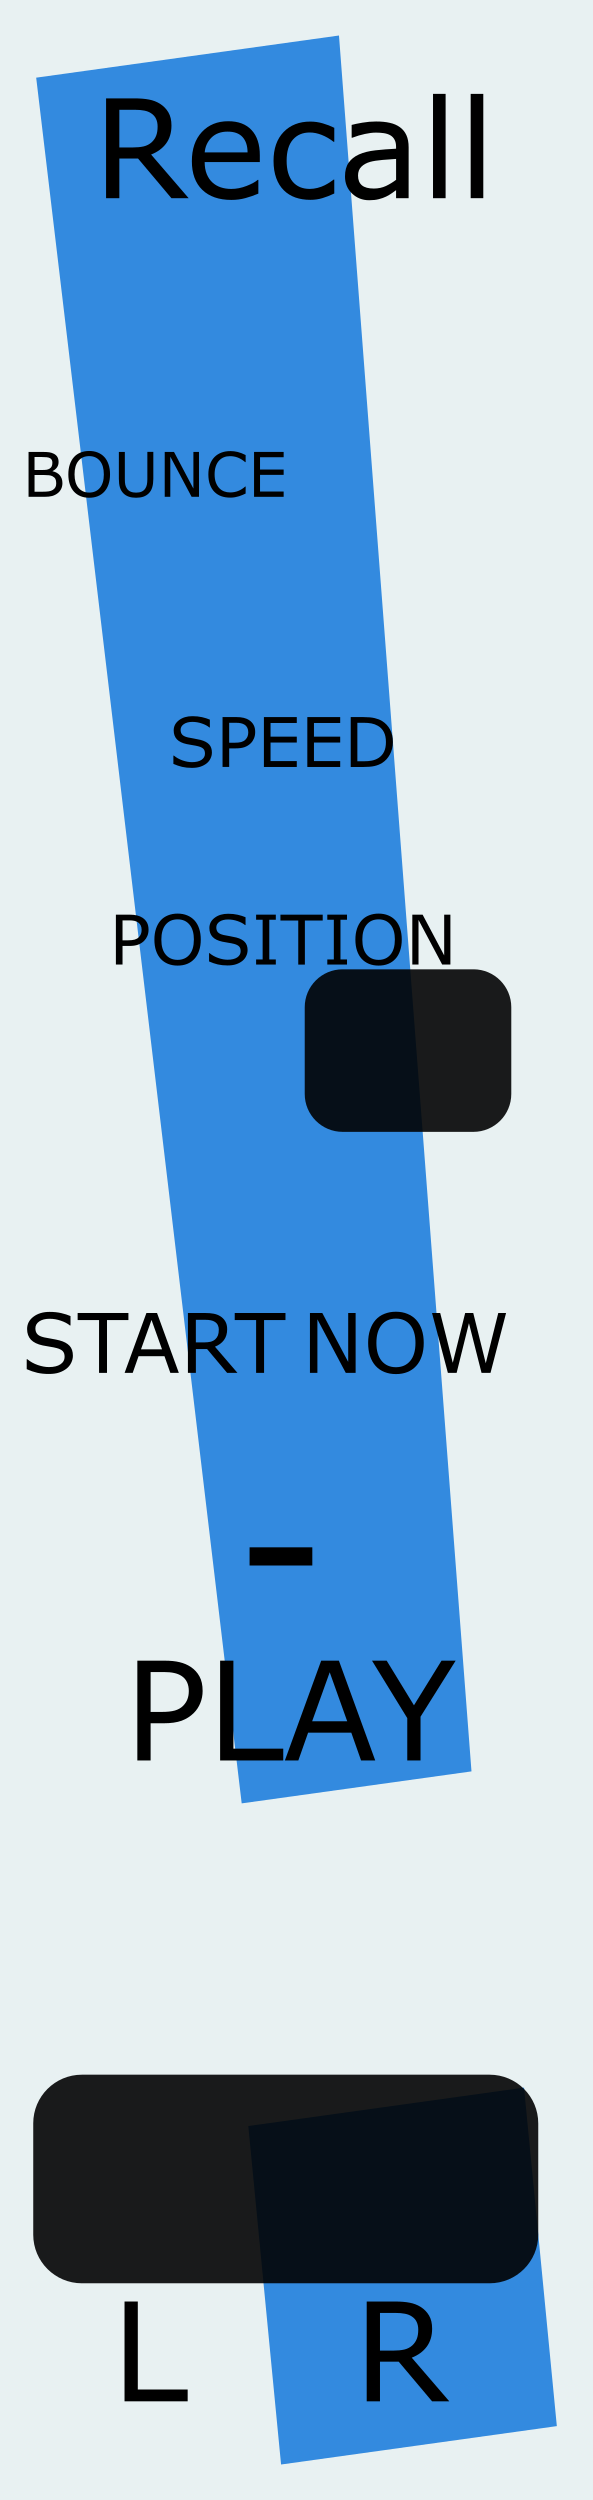
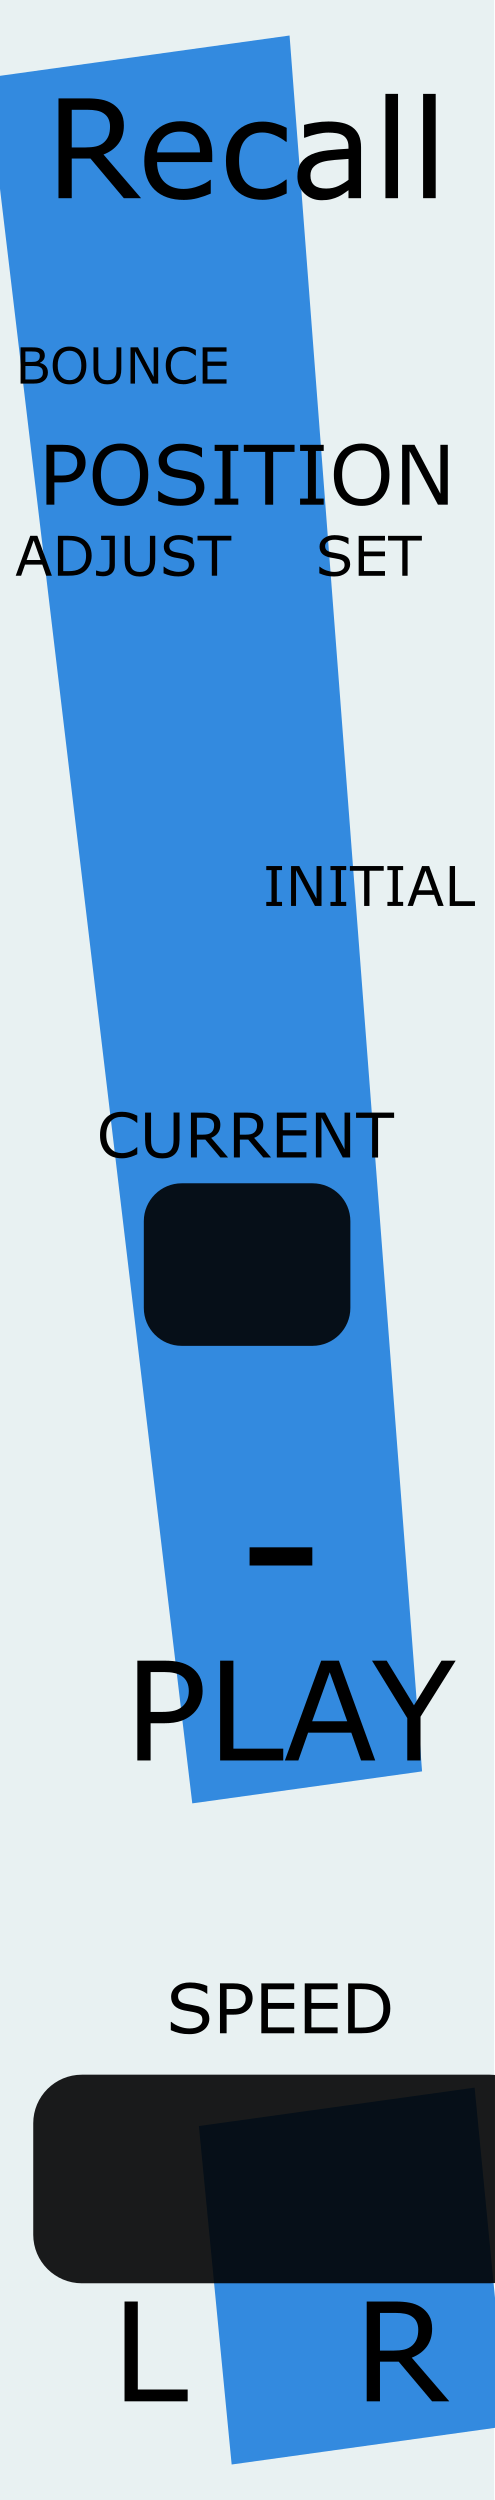
- <svg xmlns="http://www.w3.org/2000/svg" width="30.48mm" height="128.5mm" viewBox="0 0 30.48 128.5" version="1.1" id="svg8">
+ <svg xmlns="http://www.w3.org/2000/svg" width="25.4mm" height="128.5mm" viewBox="0 0 25.4 128.5" version="1.1" id="svg8">
  <defs id="defs2" />
  <g id="layer1" transform="translate(0,-168.5)" style="display:inline">
-     <rect style="display:inline;opacity:1;vector-effect:none;fill:#e8f1f2;fill-opacity:1;fill-rule:evenodd;stroke:none;stroke-width:0.649;stroke-linecap:butt;stroke-linejoin:miter;stroke-miterlimit:4;stroke-dasharray:none;stroke-dashoffset:0;stroke-opacity:1;paint-order:normal" id="rect420" width="30.48" height="128.5" x="5.9211732e-17" y="168.5" />
-     <g aria-label="!" transform="matrix(1.116713,-0.1554924,0.1283668,1.325278,-2.30373,165.3916)" id="text912" style="font-style:normal;font-weight:normal;font-size:127.426px;line-height:1.25;font-family:sans-serif;display:inline;fill:#338adf;fill-opacity:1;stroke:none;stroke-width:3.186;stroke-miterlimit:4;stroke-dasharray:none">
+     <rect style="display:inline;opacity:1;vector-effect:none;fill:#e8f1f2;fill-opacity:1;fill-rule:evenodd;stroke:none;stroke-width:0.593;stroke-linecap:butt;stroke-linejoin:miter;stroke-miterlimit:4;stroke-dasharray:none;stroke-dashoffset:0;stroke-opacity:1;paint-order:normal" id="rect420" width="25.4" height="128.5" x="5.9211732e-17" y="168.5" />
+     <g aria-label="!" transform="matrix(1.116713,-0.1554924,0.1283668,1.325278,-4.84373,165.3916)" id="text912" style="font-style:normal;font-weight:normal;font-size:127.426px;line-height:1.25;font-family:sans-serif;display:inline;fill:#338adf;fill-opacity:1;stroke:none;stroke-width:3.186;stroke-miterlimit:4;stroke-dasharray:none">
      <path d="M 17.008,5.718 15.39,72.853 H 4.813 L 3.071,5.718 Z M 16.386,98.363 H 3.693 V 85.234 H 16.386 Z" style="fill:#338adf;fill-opacity:1;stroke-width:3.186;stroke-miterlimit:4;stroke-dasharray:none" id="path1767" />
    </g>
  </g>
  <g id="g1684" transform="translate(0,-168.5)" style="display:inline;opacity:1">
-     <g aria-label="Recall" id="text532" style="font-size:7.056px;line-height:1.25;word-spacing:0px;stroke-width:0.265" transform="translate(0,1.058333)">
+     <g aria-label="Recall" id="text532" style="font-size:7.056px;line-height:1.25;word-spacing:0px;stroke-width:0.265" transform="translate(-2.446027,1.058333)">
      <path d="M 9.696,177.628 H 8.81 l -1.716,-2.039 H 6.134 v 2.039 H 5.452 v -5.13 H 6.888 q 0.465,0 0.775,0.062 0.31,0.059 0.558,0.214 0.279,0.176 0.434,0.444 0.158,0.265 0.158,0.675 0,0.555 -0.279,0.93 -0.279,0.372 -0.768,0.562 z m -1.595,-3.686 q 0,-0.22 -0.079,-0.389 -0.076,-0.172 -0.255,-0.289 -0.148,-0.1 -0.351,-0.138 -0.203,-0.041 -0.479,-0.041 h -0.803 v 1.936 h 0.689 q 0.324,0 0.565,-0.055 0.241,-0.059 0.41,-0.214 0.155,-0.145 0.227,-0.331 0.076,-0.189 0.076,-0.479 z" id="path588" />
      <path d="m 13.355,175.771 h -2.835 q 0,0.355 0.107,0.62 0.107,0.262 0.293,0.431 0.179,0.165 0.424,0.248 0.248,0.083 0.544,0.083 0.393,0 0.789,-0.155 0.4,-0.158 0.568,-0.31 h 0.034 v 0.706 q -0.327,0.138 -0.668,0.231 -0.341,0.093 -0.717,0.093 -0.958,0 -1.495,-0.517 -0.537,-0.52 -0.537,-1.474 0,-0.944 0.513,-1.499 0.517,-0.555 1.357,-0.555 0.779,0 1.199,0.455 0.424,0.455 0.424,1.292 z m -0.63,-0.496 q -0.003,-0.51 -0.258,-0.789 -0.251,-0.279 -0.768,-0.279 -0.52,0 -0.83,0.307 -0.307,0.307 -0.348,0.761 z" id="path590" />
      <path d="m 17.182,177.387 q -0.324,0.155 -0.617,0.241 -0.289,0.086 -0.617,0.086 -0.417,0 -0.765,-0.121 -0.348,-0.124 -0.596,-0.372 -0.251,-0.248 -0.389,-0.627 -0.138,-0.379 -0.138,-0.885 0,-0.944 0.517,-1.481 0.52,-0.537 1.371,-0.537 0.331,0 0.648,0.093 0.32,0.093 0.586,0.227 v 0.72 h -0.034 q -0.296,-0.231 -0.613,-0.355 -0.314,-0.124 -0.613,-0.124 -0.551,0 -0.872,0.372 -0.317,0.369 -0.317,1.085 0,0.696 0.31,1.071 0.314,0.372 0.878,0.372 0.196,0 0.4,-0.052 0.203,-0.052 0.365,-0.134 0.141,-0.072 0.265,-0.152 0.124,-0.083 0.196,-0.141 h 0.034 z" id="path592" />
      <path d="M 21.003,177.628 H 20.358 v -0.41 q -0.086,0.059 -0.234,0.165 -0.145,0.103 -0.282,0.165 -0.162,0.079 -0.372,0.131 -0.21,0.055 -0.493,0.055 -0.52,0 -0.882,-0.345 -0.362,-0.345 -0.362,-0.878 0,-0.438 0.186,-0.706 0.189,-0.272 0.537,-0.427 0.351,-0.155 0.844,-0.21 0.493,-0.055 1.058,-0.083 v -0.1 q 0,-0.22 -0.079,-0.365 -0.076,-0.145 -0.22,-0.227 -0.138,-0.079 -0.331,-0.107 -0.193,-0.028 -0.403,-0.028 -0.255,0 -0.568,0.069 -0.314,0.066 -0.648,0.193 h -0.034 v -0.658 q 0.189,-0.052 0.548,-0.114 0.358,-0.062 0.706,-0.062 0.407,0 0.706,0.069 0.303,0.066 0.524,0.227 0.217,0.158 0.331,0.41 0.114,0.251 0.114,0.624 z m -0.644,-0.947 v -1.071 q -0.296,0.017 -0.699,0.052 -0.4,0.035 -0.634,0.1 -0.279,0.079 -0.451,0.248 -0.172,0.165 -0.172,0.458 0,0.331 0.2,0.5 0.2,0.165 0.61,0.165 0.341,0 0.624,-0.131 0.282,-0.134 0.524,-0.32 z" id="path594" />
      <path d="M 22.904,177.628 H 22.257 v -5.361 h 0.648 z" id="path596" />
      <path d="m 24.841,177.628 h -0.648 v -5.361 h 0.648 z" id="path598" />
    </g>
    <rect style="display:inline;fill:#000000;fill-opacity:0.888;stroke-width:0.311;image-rendering:auto" id="rect652" width="25.958" height="10.722" x="1.708" y="275.139" ry="2.501" />
-     <rect style="display:inline;fill:#000000;fill-opacity:0.888;stroke-width:0.176;image-rendering:auto" id="rect652-7" width="10.617" height="8.356" x="15.663" y="218.322" ry="1.949" />
    <g aria-label="-" id="text1760-3" style="font-size:10.583px;line-height:1.25;font-family:sans-serif;word-spacing:0px;display:inline;stroke-width:0.265" transform="translate(64.38706,208.5884)">
      <path d="m -48.334,40.379 h -3.225 v -0.935 h 3.225 z" style="stroke-width:0.265" id="path1762-7" />
    </g>
    <g aria-label="-" id="text1760-3-2" style="font-size:10.583px;line-height:1.25;font-family:sans-serif;word-spacing:0px;display:inline;opacity:1;stroke-width:0.265" transform="translate(64.38706,176.5884)" />
    <g aria-label="L" id="text1685" style="font-size:7.056px;line-height:1.25;word-spacing:0px;stroke-width:0.265" transform="translate(0,-0.5291667)">
      <path d="m 9.646,292.457 h -3.245 v -5.13 h 0.682 v 4.523 h 2.563 z" id="path1691" />
    </g>
    <g aria-label="R" id="text1689" style="font-size:7.056px;line-height:1.25;word-spacing:0px;stroke-width:0.265" transform="translate(0,-0.5291667)">
      <path d="m 23.093,292.457 h -0.885 l -1.716,-2.039 h -0.961 v 2.039 h -0.682 v -5.13 h 1.437 q 0.465,0 0.775,0.062 0.31,0.059 0.558,0.214 0.279,0.176 0.434,0.444 0.158,0.265 0.158,0.675 0,0.555 -0.279,0.93 -0.279,0.372 -0.768,0.562 z m -1.595,-3.686 q 0,-0.22 -0.079,-0.389 -0.076,-0.172 -0.255,-0.289 -0.148,-0.1 -0.351,-0.138 -0.203,-0.041 -0.479,-0.041 h -0.803 v 1.936 h 0.689 q 0.324,0 0.565,-0.055 0.241,-0.059 0.41,-0.214 0.155,-0.145 0.227,-0.331 0.076,-0.189 0.076,-0.479 z" id="path1694" />
    </g>
-     <g aria-label="SPEED" id="text1878" style="font-size:3.528px;line-height:1.25;word-spacing:0px;stroke-width:0.265" transform="translate(-6.399014)">
+     <g aria-label="SPEED" id="text1878" style="font-size:3.528px;line-height:1.25;word-spacing:0px;stroke-width:0.265" transform="translate(-6.531305,65.0875)">
      <path d="m 17.29,207.191 q 0,0.15 -0.071,0.296 -0.069,0.146 -0.195,0.248 -0.138,0.11 -0.322,0.172 -0.183,0.062 -0.441,0.062 -0.277,0 -0.5,-0.052 -0.22,-0.052 -0.45,-0.153 v -0.427 h 0.024 q 0.195,0.162 0.45,0.25 0.255,0.088 0.479,0.088 0.317,0 0.493,-0.119 0.177,-0.119 0.177,-0.317 0,-0.171 -0.084,-0.252 -0.083,-0.081 -0.253,-0.126 -0.129,-0.034 -0.281,-0.057 -0.15,-0.022 -0.319,-0.057 -0.341,-0.072 -0.506,-0.246 -0.164,-0.176 -0.164,-0.456 0,-0.322 0.272,-0.527 0.272,-0.207 0.691,-0.207 0.27,0 0.496,0.052 0.226,0.052 0.4,0.127 v 0.403 h -0.024 q -0.146,-0.124 -0.386,-0.205 -0.238,-0.083 -0.487,-0.083 -0.274,0 -0.441,0.114 -0.165,0.114 -0.165,0.293 0,0.16 0.083,0.251 0.083,0.091 0.291,0.14 0.11,0.024 0.314,0.059 0.203,0.035 0.345,0.071 0.286,0.076 0.431,0.229 0.145,0.153 0.145,0.429 z" id="path1893" />
      <path d="m 19.515,206.133 q 0,0.171 -0.06,0.317 -0.059,0.145 -0.165,0.251 -0.133,0.133 -0.314,0.2 -0.181,0.065 -0.456,0.065 h -0.341 v 0.956 h -0.341 v -2.565 h 0.696 q 0.231,0 0.391,0.04 0.16,0.038 0.284,0.121 0.146,0.098 0.226,0.245 0.081,0.146 0.081,0.37 z m -0.355,0.009 q 0,-0.133 -0.047,-0.231 -0.047,-0.098 -0.141,-0.16 -0.083,-0.053 -0.189,-0.076 -0.105,-0.024 -0.267,-0.024 h -0.338 v 1.025 h 0.288 q 0.207,0 0.336,-0.036 0.129,-0.038 0.21,-0.119 0.081,-0.083 0.114,-0.174 0.034,-0.091 0.034,-0.205 z" id="path1895" />
      <path d="m 21.654,207.923 h -1.69 v -2.565 h 1.69 v 0.303 h -1.349 v 0.703 h 1.349 v 0.303 h -1.349 v 0.953 h 1.349 z" id="path1897" />
      <path d="m 23.885,207.923 h -1.69 v -2.565 h 1.69 v 0.303 h -1.349 v 0.703 h 1.349 v 0.303 h -1.349 v 0.953 h 1.349 z" id="path1899" />
      <path d="m 26.593,206.643 q 0,0.35 -0.153,0.634 -0.152,0.284 -0.405,0.441 -0.176,0.109 -0.393,0.157 -0.215,0.048 -0.568,0.048 h -0.648 v -2.565 h 0.641 q 0.376,0 0.596,0.055 0.222,0.053 0.376,0.148 0.262,0.164 0.408,0.436 0.146,0.272 0.146,0.646 z m -0.357,-0.005 q 0,-0.301 -0.105,-0.508 -0.105,-0.207 -0.314,-0.326 -0.152,-0.086 -0.322,-0.119 -0.171,-0.034 -0.408,-0.034 h -0.32 v 1.979 h 0.32 q 0.246,0 0.429,-0.036 0.184,-0.036 0.338,-0.134 0.191,-0.122 0.286,-0.322 0.096,-0.2 0.096,-0.5 z" id="path1901" />
    </g>
    <g aria-label="PLAY" id="text1699" style="font-size:7.056px;line-height:1.25;word-spacing:0px;display:inline;stroke-width:0.265" transform="translate(0.8143442,168.5)">
      <path d="m 9.601,86.908 q 0,0.341 -0.121,0.634 -0.117,0.289 -0.331,0.503 -0.265,0.265 -0.627,0.4 -0.362,0.131 -0.913,0.131 H 6.927 v 1.912 H 6.245 v -5.13 h 1.392 q 0.462,0 0.782,0.079 0.32,0.076 0.568,0.241 0.293,0.196 0.451,0.489 0.162,0.293 0.162,0.741 z m -0.71,0.017 q 0,-0.265 -0.093,-0.462 Q 8.705,86.267 8.516,86.143 8.35,86.036 8.137,85.992 7.926,85.943 7.603,85.943 H 6.927 v 2.05 h 0.575 q 0.413,0 0.672,-0.072 0.258,-0.076 0.42,-0.238 0.162,-0.165 0.227,-0.348 0.069,-0.183 0.069,-0.41 z" id="path1701" />
      <path d="m 13.745,90.488 h -3.245 v -5.13 h 0.682 v 4.523 h 2.563 z" id="path1703" />
      <path d="M 18.472,90.488 H 17.745 L 17.242,89.058 H 15.023 l -0.503,1.43 h -0.692 l 1.867,-5.13 h 0.91 z m -1.44,-2.015 -0.899,-2.518 -0.903,2.518 z" id="path1705" />
      <path d="m 22.606,85.358 -1.805,2.88 v 2.25 H 20.119 v -2.177 l -1.812,-2.952 h 0.754 l 1.402,2.294 1.416,-2.294 z" id="path1707" />
    </g>
-     <g aria-label="POSITION" transform="translate(0,168.5)" id="text943" style="font-size:3.528px;line-height:1.25;word-spacing:0px;display:inline;stroke-width:0.265">
-       <path d="m 7.635,47.789 q 0,0.171 -0.06,0.317 -0.059,0.145 -0.165,0.251 -0.133,0.133 -0.314,0.2 -0.181,0.065 -0.456,0.065 H 6.298 v 0.956 H 5.957 v -2.565 h 0.696 q 0.231,0 0.391,0.04 0.16,0.038 0.284,0.121 0.146,0.098 0.226,0.245 0.081,0.146 0.081,0.37 z m -0.355,0.009 q 0,-0.133 -0.047,-0.231 -0.047,-0.098 -0.141,-0.16 -0.083,-0.053 -0.189,-0.076 -0.105,-0.024 -0.267,-0.024 H 6.298 v 1.025 h 0.288 q 0.207,0 0.336,-0.036 0.129,-0.038 0.21,-0.119 0.081,-0.083 0.114,-0.174 0.034,-0.091 0.034,-0.205 z" id="path1151" />
-       <path d="m 9.997,47.308 q 0.157,0.172 0.239,0.422 0.084,0.25 0.084,0.567 0,0.317 -0.086,0.568 -0.084,0.25 -0.238,0.417 -0.158,0.174 -0.376,0.262 -0.215,0.088 -0.493,0.088 -0.27,0 -0.493,-0.09 -0.22,-0.09 -0.376,-0.26 -0.155,-0.171 -0.239,-0.419 -0.083,-0.248 -0.083,-0.567 0,-0.314 0.083,-0.562 0.083,-0.25 0.241,-0.427 0.152,-0.169 0.376,-0.258 0.226,-0.09 0.491,-0.09 0.276,0 0.494,0.091 0.22,0.09 0.374,0.257 z m -0.031,0.989 q 0,-0.5 -0.224,-0.77 -0.224,-0.272 -0.612,-0.272 -0.391,0 -0.615,0.272 -0.222,0.27 -0.222,0.77 0,0.505 0.227,0.773 0.227,0.267 0.61,0.267 0.382,0 0.608,-0.267 0.227,-0.269 0.227,-0.773 z" id="path1153" />
-       <path d="m 12.725,48.846 q 0,0.15 -0.071,0.296 -0.069,0.146 -0.195,0.248 -0.138,0.11 -0.322,0.172 -0.183,0.062 -0.441,0.062 -0.277,0 -0.5,-0.052 -0.22,-0.052 -0.45,-0.153 v -0.427 h 0.024 q 0.195,0.162 0.45,0.25 0.255,0.088 0.479,0.088 0.317,0 0.493,-0.119 0.177,-0.119 0.177,-0.317 0,-0.171 -0.084,-0.251 -0.083,-0.081 -0.253,-0.126 -0.129,-0.034 -0.281,-0.057 -0.15,-0.022 -0.319,-0.057 -0.341,-0.072 -0.506,-0.246 -0.164,-0.176 -0.164,-0.456 0,-0.322 0.272,-0.527 0.272,-0.207 0.691,-0.207 0.27,0 0.496,0.052 0.226,0.052 0.4,0.127 v 0.403 h -0.024 q -0.146,-0.124 -0.386,-0.205 -0.238,-0.083 -0.487,-0.083 -0.274,0 -0.441,0.114 -0.165,0.114 -0.165,0.293 0,0.16 0.083,0.251 0.083,0.091 0.291,0.14 0.11,0.024 0.314,0.059 0.203,0.034 0.345,0.071 0.286,0.076 0.431,0.229 0.145,0.153 0.145,0.429 z" id="path1155" />
-       <path d="m 14.177,49.578 h -1.013 v -0.262 h 0.336 v -2.041 h -0.336 v -0.262 h 1.013 v 0.262 h -0.336 v 2.041 h 0.336 z" id="path1157" />
-       <path d="M 16.587,47.317 H 15.671 v 2.262 h -0.341 v -2.262 h -0.916 v -0.303 h 2.174 z" id="path1159" />
-       <path d="m 17.836,49.578 h -1.013 v -0.262 h 0.336 v -2.041 h -0.336 v -0.262 h 1.013 v 0.262 h -0.336 v 2.041 h 0.336 z" id="path1161" />
-       <path d="m 20.328,47.308 q 0.157,0.172 0.239,0.422 0.084,0.25 0.084,0.567 0,0.317 -0.086,0.568 -0.084,0.25 -0.238,0.417 -0.158,0.174 -0.376,0.262 -0.215,0.088 -0.493,0.088 -0.27,0 -0.493,-0.09 -0.22,-0.09 -0.376,-0.26 -0.155,-0.171 -0.239,-0.419 -0.083,-0.248 -0.083,-0.567 0,-0.314 0.083,-0.562 0.083,-0.25 0.241,-0.427 0.152,-0.169 0.376,-0.258 0.226,-0.09 0.491,-0.09 0.276,0 0.494,0.091 0.22,0.09 0.374,0.257 z m -0.031,0.989 q 0,-0.5 -0.224,-0.77 -0.224,-0.272 -0.612,-0.272 -0.391,0 -0.615,0.272 -0.222,0.27 -0.222,0.77 0,0.505 0.227,0.773 0.227,0.267 0.61,0.267 0.382,0 0.608,-0.267 0.227,-0.269 0.227,-0.773 z" id="path1163" />
-       <path d="m 23.15,49.578 h -0.422 l -1.216,-2.294 v 2.294 h -0.319 v -2.565 h 0.529 l 1.109,2.095 v -2.095 h 0.319 z" id="path1165" />
+     <g aria-label="BOUNCE" id="text2152-6" style="font-size:3.175px;line-height:1.25;word-spacing:0px;display:inline;stroke-width:0.265" transform="matrix(0.8074333,0,0,0.8074333,14.79963,31.0144)">
+       <path d="m -15.279,193.984 q 0,0.172 -0.065,0.304 -0.065,0.132 -0.175,0.217 -0.13,0.102 -0.287,0.146 -0.155,0.043 -0.395,0.043 h -0.819 v -2.308 h 0.684 q 0.253,0 0.378,0.019 0.126,0.019 0.24,0.077 0.127,0.067 0.184,0.172 0.057,0.104 0.057,0.25 0,0.164 -0.084,0.281 -0.084,0.115 -0.223,0.184 v 0.012 q 0.234,0.048 0.369,0.206 0.135,0.157 0.135,0.397 z m -0.516,-1.04 q 0,-0.084 -0.028,-0.141 -0.028,-0.057 -0.09,-0.093 -0.073,-0.042 -0.177,-0.051 -0.104,-0.011 -0.257,-0.011 h -0.366 v 0.667 h 0.397 q 0.144,0 0.229,-0.014 0.085,-0.015 0.158,-0.062 0.073,-0.046 0.102,-0.119 0.031,-0.074 0.031,-0.175 z m 0.197,1.053 q 0,-0.14 -0.042,-0.222 -0.042,-0.082 -0.152,-0.14 -0.074,-0.039 -0.181,-0.05 -0.105,-0.012 -0.257,-0.012 h -0.482 v 0.859 h 0.406 q 0.202,0 0.33,-0.02 0.129,-0.022 0.211,-0.077 0.087,-0.06 0.127,-0.138 0.04,-0.077 0.04,-0.2 z" id="path2154-5" />
+       <path d="m -13.123,192.65 q 0.141,0.155 0.215,0.38 0.076,0.225 0.076,0.51 0,0.285 -0.078,0.512 -0.076,0.225 -0.214,0.375 -0.143,0.157 -0.338,0.236 -0.194,0.079 -0.443,0.079 -0.243,0 -0.443,-0.081 -0.198,-0.081 -0.338,-0.234 -0.14,-0.153 -0.215,-0.377 -0.074,-0.223 -0.074,-0.51 0,-0.282 0.074,-0.505 0.074,-0.225 0.217,-0.384 0.136,-0.152 0.338,-0.233 0.203,-0.081 0.442,-0.081 0.248,0 0.445,0.082 0.198,0.081 0.336,0.231 z m -0.028,0.89 q 0,-0.45 -0.202,-0.693 -0.202,-0.245 -0.55,-0.245 -0.352,0 -0.553,0.245 -0.2,0.243 -0.2,0.693 0,0.454 0.205,0.696 0.205,0.24 0.549,0.24 0.344,0 0.547,-0.24 0.205,-0.242 0.205,-0.696 z" id="path2156-5" />
+       <path d="m -10.607,193.767 q 0,0.251 -0.056,0.439 -0.054,0.186 -0.18,0.31 -0.119,0.118 -0.279,0.172 -0.16,0.054 -0.372,0.054 -0.217,0 -0.378,-0.057 -0.161,-0.057 -0.271,-0.169 -0.126,-0.127 -0.181,-0.307 -0.054,-0.18 -0.054,-0.442 v -1.381 h 0.307 v 1.397 q 0,0.188 0.025,0.296 0.026,0.109 0.087,0.197 0.068,0.101 0.184,0.152 0.118,0.051 0.282,0.051 0.166,0 0.282,-0.05 0.116,-0.051 0.186,-0.153 0.06,-0.088 0.085,-0.202 0.026,-0.115 0.026,-0.284 v -1.405 h 0.307 z" id="path2158-1" />
+       <path d="m -8.259,194.694 h -0.38 l -1.095,-2.065 v 2.065 h -0.287 v -2.308 h 0.476 l 0.998,1.885 v -1.885 h 0.287 z" id="path2160-1" />
+       <path d="m -5.863,194.526 q -0.085,0.037 -0.155,0.07 -0.068,0.033 -0.18,0.068 -0.095,0.029 -0.206,0.05 -0.11,0.022 -0.243,0.022 -0.251,0 -0.457,-0.07 -0.205,-0.071 -0.357,-0.222 -0.149,-0.147 -0.233,-0.374 -0.084,-0.228 -0.084,-0.529 0,-0.285 0.081,-0.51 0.081,-0.225 0.233,-0.38 0.147,-0.15 0.355,-0.229 0.209,-0.079 0.464,-0.079 0.186,0 0.371,0.045 0.186,0.045 0.412,0.158 v 0.364 h -0.023 q -0.191,-0.16 -0.378,-0.233 -0.188,-0.073 -0.402,-0.073 -0.175,0 -0.316,0.057 -0.14,0.056 -0.25,0.175 -0.107,0.116 -0.167,0.295 -0.059,0.177 -0.059,0.409 0,0.243 0.065,0.419 0.067,0.175 0.171,0.285 0.109,0.115 0.253,0.171 0.146,0.054 0.307,0.054 0.222,0 0.415,-0.076 0.194,-0.076 0.363,-0.228 h 0.022 z" id="path2162-2" />
+       <path d="M -3.908,194.694 H -5.429 v -2.308 h 1.521 v 0.273 H -5.122 v 0.633 h 1.214 v 0.273 H -5.122 v 0.857 h 1.214 z" id="path2164-3" />
    </g>
-     <g aria-label="START" transform="translate(0,177.4959)" id="text997" style="font-size:4.233px;line-height:1.25;word-spacing:0px;display:inline;stroke-width:0.265">
-       <path d="m 3.747,60.691 q 0,0.18 -0.085,0.356 -0.083,0.176 -0.234,0.298 -0.165,0.132 -0.387,0.207 -0.219,0.074 -0.529,0.074 -0.333,0 -0.599,-0.062 -0.265,-0.062 -0.54,-0.184 v -0.513 h 0.029 q 0.234,0.194 0.54,0.3 0.306,0.105 0.575,0.105 0.38,0 0.591,-0.143 0.213,-0.143 0.213,-0.38 0,-0.205 -0.101,-0.302 -0.099,-0.097 -0.304,-0.151 -0.155,-0.041 -0.337,-0.068 -0.18,-0.027 -0.382,-0.068 -0.409,-0.087 -0.608,-0.296 -0.196,-0.211 -0.196,-0.548 0,-0.387 0.327,-0.633 0.327,-0.248 0.829,-0.248 0.325,0 0.595,0.062 0.271,0.062 0.48,0.153 v 0.484 H 3.594 Q 3.418,58.986 3.131,58.889 2.846,58.789 2.546,58.789 q -0.329,0 -0.529,0.136 -0.198,0.136 -0.198,0.351 0,0.192 0.099,0.302 0.099,0.11 0.349,0.167 0.132,0.029 0.376,0.07 0.244,0.041 0.413,0.085 0.343,0.091 0.517,0.275 0.174,0.184 0.174,0.515 z" id="path1170" />
-       <path d="M 6.6,58.856 H 5.5 v 2.714 H 5.091 V 58.856 H 3.991 V 58.492 h 2.609 z" id="path1172" />
-       <path d="M 9.192,61.57 H 8.755 L 8.454,60.712 H 7.122 L 6.821,61.57 H 6.405 L 7.526,58.492 H 8.071 Z M 8.328,60.36 7.788,58.849 7.247,60.36 Z" id="path1174" />
-       <path d="m 12.205,61.57 h -0.531 l -1.029,-1.224 h -0.577 v 1.224 H 9.659 V 58.492 h 0.862 q 0.279,0 0.465,0.037 0.186,0.035 0.335,0.128 0.167,0.105 0.26,0.267 0.095,0.159 0.095,0.405 0,0.333 -0.167,0.558 -0.167,0.223 -0.461,0.337 z m -0.957,-2.212 q 0,-0.132 -0.048,-0.234 -0.045,-0.103 -0.153,-0.174 -0.089,-0.06 -0.211,-0.083 -0.122,-0.025 -0.287,-0.025 h -0.482 v 1.162 h 0.413 q 0.194,0 0.339,-0.033 0.145,-0.035 0.246,-0.128 0.093,-0.087 0.136,-0.198 0.045,-0.114 0.045,-0.287 z" id="path1176" />
-       <path d="m 14.673,58.856 h -1.1 v 2.714 H 13.164 V 58.856 H 12.065 V 58.492 h 2.609 z" id="path1178" />
+     <rect style="display:inline;fill:#000000;fill-opacity:0.888;stroke-width:0.176;image-rendering:auto" id="rect652-7" width="10.617" height="8.356" x="7.392" y="229.321" ry="1.949" />
+     <g aria-label="CURRENT" id="text730" style="font-size:3.175px;line-height:1.25;word-spacing:0px;display:inline;stroke-width:0.265" transform="translate(1.32e-4,-9.000124)">
+       <path d="m 7.056,236.828 q -0.085,0.037 -0.155,0.07 -0.068,0.033 -0.18,0.068 -0.095,0.029 -0.206,0.05 -0.11,0.022 -0.243,0.022 -0.251,0 -0.457,-0.07 -0.205,-0.071 -0.357,-0.222 -0.149,-0.147 -0.233,-0.374 -0.084,-0.228 -0.084,-0.529 0,-0.285 0.081,-0.51 0.081,-0.225 0.233,-0.38 0.147,-0.15 0.355,-0.229 0.209,-0.079 0.464,-0.079 0.186,0 0.371,0.045 0.186,0.045 0.412,0.158 v 0.364 H 7.033 q -0.191,-0.16 -0.378,-0.233 -0.188,-0.073 -0.402,-0.073 -0.175,0 -0.316,0.057 -0.14,0.056 -0.25,0.175 -0.107,0.116 -0.167,0.295 -0.059,0.177 -0.059,0.409 0,0.243 0.065,0.419 0.067,0.175 0.171,0.285 0.109,0.115 0.253,0.171 0.146,0.054 0.307,0.054 0.222,0 0.415,-0.076 0.194,-0.076 0.363,-0.228 h 0.022 z" id="path414" />
+       <path d="m 9.228,236.068 q 0,0.251 -0.056,0.439 -0.054,0.186 -0.18,0.31 -0.119,0.118 -0.279,0.172 -0.16,0.054 -0.372,0.054 -0.217,0 -0.378,-0.057 -0.161,-0.057 -0.271,-0.169 -0.126,-0.127 -0.181,-0.307 -0.054,-0.18 -0.054,-0.442 v -1.381 h 0.307 v 1.397 q 0,0.188 0.025,0.296 0.026,0.109 0.087,0.197 0.068,0.101 0.184,0.152 0.118,0.051 0.282,0.051 0.166,0 0.282,-0.05 0.116,-0.051 0.186,-0.153 0.06,-0.088 0.085,-0.202 0.026,-0.115 0.026,-0.284 v -1.405 h 0.307 z" id="path416" />
+       <path d="m 11.724,236.995 h -0.398 l -0.772,-0.918 h -0.433 v 0.918 H 9.814 v -2.308 h 0.646 q 0.209,0 0.349,0.028 0.14,0.026 0.251,0.096 0.126,0.079 0.195,0.2 0.071,0.119 0.071,0.304 0,0.25 -0.126,0.419 -0.126,0.167 -0.346,0.253 z m -0.718,-1.659 q 0,-0.099 -0.036,-0.175 -0.034,-0.077 -0.115,-0.13 -0.067,-0.045 -0.158,-0.062 -0.091,-0.019 -0.215,-0.019 h -0.361 v 0.871 h 0.31 q 0.146,0 0.254,-0.025 0.109,-0.026 0.184,-0.096 0.07,-0.065 0.102,-0.149 0.034,-0.085 0.034,-0.215 z" id="path418" />
+       <path d="m 13.932,236.995 h -0.398 l -0.772,-0.918 h -0.433 v 0.918 h -0.307 v -2.308 h 0.646 q 0.209,0 0.349,0.028 0.14,0.026 0.251,0.096 0.126,0.079 0.195,0.2 0.071,0.119 0.071,0.304 0,0.25 -0.126,0.419 -0.126,0.167 -0.346,0.253 z m -0.718,-1.659 q 0,-0.099 -0.036,-0.175 -0.034,-0.077 -0.115,-0.13 -0.067,-0.045 -0.158,-0.062 -0.091,-0.019 -0.215,-0.019 h -0.361 v 0.871 h 0.31 q 0.146,0 0.254,-0.025 0.109,-0.026 0.184,-0.096 0.07,-0.065 0.102,-0.149 0.034,-0.085 0.034,-0.215 z" id="path420" />
+       <path d="m 15.75,236.995 h -1.521 v -2.308 h 1.521 v 0.273 h -1.214 v 0.633 h 1.214 v 0.273 h -1.214 v 0.857 h 1.214 z" id="path422" />
+       <path d="m 17.998,236.995 h -0.38 l -1.095,-2.065 v 2.065 h -0.287 v -2.308 h 0.476 l 0.998,1.885 v -1.885 h 0.287 z" id="path424" />
+       <path d="m 20.258,234.96 h -0.825 v 2.036 h -0.307 v -2.036 h -0.825 v -0.273 h 1.956 z" id="path426" />
    </g>
-     <g aria-label="NOW" transform="translate(0,177.4959)" id="text1005" style="font-size:4.233px;line-height:1.25;word-spacing:0px;display:inline;stroke-width:0.265">
-       <path d="m 18.279,61.57 h -0.506 l -1.459,-2.753 v 2.753 H 15.931 V 58.492 h 0.635 l 1.331,2.514 V 58.492 h 0.382 z" id="path1513" />
-       <path d="m 21.392,58.845 q 0.188,0.207 0.287,0.506 0.101,0.3 0.101,0.68 0,0.38 -0.103,0.682 -0.101,0.3 -0.285,0.5 -0.19,0.209 -0.451,0.314 -0.258,0.105 -0.591,0.105 -0.325,0 -0.591,-0.107 -0.265,-0.107 -0.451,-0.312 -0.186,-0.205 -0.287,-0.502 -0.099,-0.298 -0.099,-0.68 0,-0.376 0.099,-0.674 0.099,-0.3 0.289,-0.513 0.182,-0.203 0.451,-0.31 0.271,-0.107 0.589,-0.107 0.331,0 0.593,0.11 0.265,0.107 0.449,0.308 z m -0.037,1.186 q 0,-0.599 -0.269,-0.924 -0.269,-0.327 -0.734,-0.327 -0.469,0 -0.738,0.327 -0.267,0.325 -0.267,0.924 0,0.606 0.273,0.928 0.273,0.32 0.732,0.32 0.459,0 0.73,-0.32 0.273,-0.322 0.273,-0.928 z" id="path1515" />
-       <path d="m 26.012,58.492 -0.8,3.078 h -0.461 l -0.647,-2.555 -0.633,2.555 H 23.021 L 22.206,58.492 h 0.42 l 0.647,2.559 0.637,-2.559 h 0.415 l 0.643,2.584 0.643,-2.584 z" id="path1517" />
+     <g aria-label="POSITION" id="text551" style="font-size:4.233px;line-height:1.25;word-spacing:0px;display:inline;stroke-width:0.265" transform="translate(1.32e-4,1.05814)">
+       <path d="m 4.398,191.235 q 0,0.205 -0.072,0.38 -0.07,0.174 -0.198,0.302 -0.159,0.159 -0.376,0.24 -0.217,0.079 -0.548,0.079 h -0.409 v 1.147 h -0.409 v -3.078 h 0.835 q 0.277,0 0.469,0.048 0.192,0.045 0.341,0.145 0.176,0.118 0.271,0.294 0.097,0.176 0.097,0.444 z m -0.426,0.01 q 0,-0.159 -0.056,-0.277 -0.056,-0.118 -0.169,-0.192 -0.099,-0.064 -0.227,-0.091 -0.126,-0.029 -0.32,-0.029 H 2.794 v 1.23 h 0.345 q 0.248,0 0.403,-0.043 0.155,-0.045 0.252,-0.143 0.097,-0.099 0.136,-0.209 0.041,-0.11 0.041,-0.246 z" id="path553" />
+       <path d="m 7.232,190.658 q 0.188,0.207 0.287,0.506 0.101,0.3 0.101,0.68 0,0.38 -0.103,0.682 -0.101,0.3 -0.285,0.5 -0.19,0.209 -0.451,0.314 -0.258,0.105 -0.591,0.105 -0.325,0 -0.591,-0.107 -0.265,-0.107 -0.451,-0.312 -0.186,-0.205 -0.287,-0.502 -0.099,-0.298 -0.099,-0.68 0,-0.376 0.099,-0.674 0.099,-0.3 0.289,-0.513 0.182,-0.203 0.451,-0.31 0.271,-0.107 0.589,-0.107 0.331,0 0.593,0.11 0.265,0.107 0.449,0.308 z m -0.037,1.186 q 0,-0.599 -0.269,-0.924 -0.269,-0.327 -0.734,-0.327 -0.469,0 -0.738,0.327 -0.267,0.325 -0.267,0.924 0,0.606 0.273,0.928 0.273,0.32 0.732,0.32 0.459,0 0.73,-0.32 0.273,-0.322 0.273,-0.928 z" id="path555" />
+       <path d="m 10.506,192.504 q 0,0.18 -0.085,0.356 -0.083,0.176 -0.234,0.298 -0.165,0.132 -0.387,0.207 -0.219,0.074 -0.529,0.074 -0.333,0 -0.599,-0.062 -0.265,-0.062 -0.54,-0.184 v -0.513 h 0.029 q 0.234,0.194 0.54,0.3 0.306,0.105 0.575,0.105 0.38,0 0.591,-0.143 0.213,-0.143 0.213,-0.38 0,-0.205 -0.101,-0.302 -0.099,-0.097 -0.304,-0.151 -0.155,-0.041 -0.337,-0.068 -0.18,-0.027 -0.382,-0.068 -0.409,-0.087 -0.608,-0.296 -0.196,-0.211 -0.196,-0.548 0,-0.387 0.327,-0.633 0.327,-0.248 0.829,-0.248 0.325,0 0.595,0.062 0.271,0.062 0.48,0.153 v 0.484 h -0.029 q -0.176,-0.149 -0.463,-0.246 -0.285,-0.099 -0.585,-0.099 -0.329,0 -0.529,0.136 -0.198,0.136 -0.198,0.351 0,0.192 0.099,0.302 0.099,0.11 0.349,0.167 0.132,0.029 0.376,0.07 0.244,0.041 0.413,0.085 0.343,0.091 0.517,0.275 0.174,0.184 0.174,0.515 z" id="path557" />
+       <path d="M 12.248,193.383 H 11.033 v -0.314 h 0.403 v -2.449 H 11.033 v -0.314 h 1.215 v 0.314 h -0.403 v 2.449 h 0.403 z" id="path559" />
+       <path d="m 15.14,190.669 h -1.1 v 2.714 h -0.409 v -2.714 h -1.1 v -0.364 h 2.609 z" id="path561" />
+       <path d="m 16.639,193.383 h -1.215 v -0.314 h 0.403 v -2.449 h -0.403 v -0.314 h 1.215 v 0.314 h -0.403 v 2.449 h 0.403 z" id="path563" />
+       <path d="m 19.63,190.658 q 0.188,0.207 0.287,0.506 0.101,0.3 0.101,0.68 0,0.38 -0.103,0.682 -0.101,0.3 -0.285,0.5 -0.19,0.209 -0.451,0.314 -0.258,0.105 -0.591,0.105 -0.325,0 -0.591,-0.107 -0.265,-0.107 -0.451,-0.312 -0.186,-0.205 -0.287,-0.502 -0.099,-0.298 -0.099,-0.68 0,-0.376 0.099,-0.674 0.099,-0.3 0.289,-0.513 0.182,-0.203 0.451,-0.31 0.271,-0.107 0.589,-0.107 0.331,0 0.593,0.11 0.265,0.107 0.449,0.308 z m -0.037,1.186 q 0,-0.599 -0.269,-0.924 -0.269,-0.327 -0.734,-0.327 -0.469,0 -0.738,0.327 -0.267,0.325 -0.267,0.924 0,0.606 0.273,0.928 0.273,0.32 0.732,0.32 0.459,0 0.73,-0.32 0.273,-0.322 0.273,-0.928 z" id="path565" />
+       <path d="m 23.016,193.383 h -0.506 l -1.459,-2.753 v 2.753 h -0.382 v -3.078 h 0.635 l 1.331,2.514 v -2.514 h 0.382 z" id="path567" />
    </g>
-     <g aria-label="BOUNCE" id="text2152" style="font-size:3.175px;line-height:1.25;word-spacing:0px;stroke-width:0.265" transform="translate(18.48768,-0.6574203)">
-       <path d="m -15.279,193.984 q 0,0.172 -0.065,0.304 -0.065,0.132 -0.175,0.217 -0.13,0.102 -0.287,0.146 -0.155,0.043 -0.395,0.043 h -0.819 v -2.308 h 0.684 q 0.253,0 0.378,0.019 0.126,0.019 0.24,0.077 0.127,0.067 0.184,0.172 0.057,0.104 0.057,0.25 0,0.164 -0.084,0.281 -0.084,0.115 -0.223,0.184 v 0.012 q 0.234,0.048 0.369,0.206 0.135,0.157 0.135,0.397 z m -0.516,-1.04 q 0,-0.084 -0.028,-0.141 -0.028,-0.057 -0.09,-0.093 -0.073,-0.042 -0.177,-0.051 -0.104,-0.011 -0.257,-0.011 h -0.366 v 0.667 h 0.397 q 0.144,0 0.229,-0.014 0.085,-0.015 0.158,-0.062 0.073,-0.046 0.102,-0.119 0.031,-0.074 0.031,-0.175 z m 0.197,1.053 q 0,-0.14 -0.042,-0.222 -0.042,-0.082 -0.152,-0.14 -0.074,-0.039 -0.181,-0.05 -0.105,-0.012 -0.257,-0.012 h -0.482 v 0.859 h 0.406 q 0.202,0 0.33,-0.02 0.129,-0.022 0.211,-0.077 0.087,-0.06 0.127,-0.138 0.04,-0.077 0.04,-0.2 z" id="path2154" />
-       <path d="m -13.123,192.65 q 0.141,0.155 0.215,0.38 0.076,0.225 0.076,0.51 0,0.285 -0.078,0.512 -0.076,0.225 -0.214,0.375 -0.143,0.157 -0.338,0.236 -0.194,0.079 -0.443,0.079 -0.243,0 -0.443,-0.081 -0.198,-0.081 -0.338,-0.234 -0.14,-0.153 -0.215,-0.377 -0.074,-0.223 -0.074,-0.51 0,-0.282 0.074,-0.505 0.074,-0.225 0.217,-0.384 0.136,-0.152 0.338,-0.233 0.203,-0.081 0.442,-0.081 0.248,0 0.445,0.082 0.198,0.081 0.336,0.231 z m -0.028,0.89 q 0,-0.45 -0.202,-0.693 -0.202,-0.245 -0.55,-0.245 -0.352,0 -0.553,0.245 -0.2,0.243 -0.2,0.693 0,0.454 0.205,0.696 0.205,0.24 0.549,0.24 0.344,0 0.547,-0.24 0.205,-0.242 0.205,-0.696 z" id="path2156" />
-       <path d="m -10.607,193.767 q 0,0.251 -0.056,0.439 -0.054,0.186 -0.18,0.31 -0.119,0.118 -0.279,0.172 -0.16,0.054 -0.372,0.054 -0.217,0 -0.378,-0.057 -0.161,-0.057 -0.271,-0.169 -0.126,-0.127 -0.181,-0.307 -0.054,-0.18 -0.054,-0.442 v -1.381 h 0.307 v 1.397 q 0,0.188 0.025,0.296 0.026,0.109 0.087,0.197 0.068,0.101 0.184,0.152 0.118,0.051 0.282,0.051 0.166,0 0.282,-0.05 0.116,-0.051 0.186,-0.153 0.06,-0.088 0.085,-0.202 0.026,-0.115 0.026,-0.284 v -1.405 h 0.307 z" id="path2158" />
-       <path d="m -8.259,194.694 h -0.38 l -1.095,-2.065 v 2.065 h -0.287 v -2.308 h 0.476 l 0.998,1.885 v -1.885 h 0.287 z" id="path2160" />
-       <path d="m -5.863,194.526 q -0.085,0.037 -0.155,0.07 -0.068,0.033 -0.18,0.068 -0.095,0.029 -0.206,0.05 -0.11,0.022 -0.243,0.022 -0.251,0 -0.457,-0.07 -0.205,-0.071 -0.357,-0.222 -0.149,-0.147 -0.233,-0.374 -0.084,-0.228 -0.084,-0.529 0,-0.285 0.081,-0.51 0.081,-0.225 0.233,-0.38 0.147,-0.15 0.355,-0.229 0.209,-0.079 0.464,-0.079 0.186,0 0.371,0.045 0.186,0.045 0.412,0.158 v 0.364 h -0.023 q -0.191,-0.16 -0.378,-0.233 -0.188,-0.073 -0.402,-0.073 -0.175,0 -0.316,0.057 -0.14,0.056 -0.25,0.175 -0.107,0.116 -0.167,0.295 -0.059,0.177 -0.059,0.409 0,0.243 0.065,0.419 0.067,0.175 0.171,0.285 0.109,0.115 0.253,0.171 0.146,0.054 0.307,0.054 0.222,0 0.415,-0.076 0.194,-0.076 0.363,-0.228 h 0.022 z" id="path2162" />
-       <path d="M -3.908,194.694 H -5.429 v -2.308 h 1.521 v 0.273 H -5.122 v 0.633 h 1.214 v 0.273 H -5.122 v 0.857 h 1.214 z" id="path2164" />
+     <g aria-label="ADJUST" id="text572" style="font-size:2.822px;line-height:1.25;word-spacing:0px;display:inline;stroke-width:0.265" transform="translate(43.80257,146.4554)">
+       <path d="m -41.137,51.636 h -0.291 l -0.201,-0.572 h -0.887 l -0.201,0.572 h -0.277 l 0.747,-2.052 h 0.364 z m -0.576,-0.806 -0.36,-1.007 -0.361,1.007 z" id="path624" />
+       <path d="m -39.092,50.613 q 0,0.28 -0.123,0.507 -0.121,0.227 -0.324,0.353 -0.141,0.087 -0.314,0.125 -0.172,0.039 -0.455,0.039 h -0.518 v -2.052 h 0.513 q 0.3,0 0.477,0.044 0.178,0.043 0.3,0.119 0.209,0.131 0.327,0.349 0.117,0.218 0.117,0.517 z m -0.285,-0.004 q 0,-0.241 -0.084,-0.407 -0.084,-0.165 -0.251,-0.26 -0.121,-0.069 -0.258,-0.095 -0.136,-0.028 -0.327,-0.028 h -0.256 v 1.583 h 0.256 q 0.197,0 0.343,-0.029 0.147,-0.029 0.27,-0.107 0.153,-0.098 0.229,-0.258 0.077,-0.16 0.077,-0.4 z" id="path626" />
+       <path d="m -37.899,51.103 q 0,0.27 -0.165,0.416 -0.164,0.146 -0.441,0.146 -0.066,0 -0.176,-0.012 -0.11,-0.011 -0.185,-0.028 v -0.255 h 0.015 q 0.057,0.019 0.139,0.04 0.083,0.021 0.169,0.021 0.127,0 0.201,-0.029 0.076,-0.029 0.112,-0.083 0.037,-0.055 0.047,-0.135 0.011,-0.08 0.011,-0.185 v -1.198 h -0.434 v -0.218 h 0.707 z" id="path628" />
+       <path d="m -35.823,50.812 q 0,0.223 -0.05,0.39 -0.048,0.165 -0.16,0.276 -0.106,0.105 -0.248,0.153 -0.142,0.048 -0.331,0.048 -0.193,0 -0.336,-0.051 -0.143,-0.051 -0.241,-0.15 -0.112,-0.113 -0.161,-0.273 -0.048,-0.16 -0.048,-0.393 v -1.228 h 0.273 v 1.242 q 0,0.167 0.022,0.263 0.023,0.096 0.077,0.175 0.061,0.09 0.164,0.135 0.105,0.045 0.251,0.045 0.147,0 0.251,-0.044 0.103,-0.045 0.165,-0.136 0.054,-0.079 0.076,-0.179 0.023,-0.102 0.023,-0.252 v -1.249 h 0.273 z" id="path630" />
+       <path d="m -33.811,51.051 q 0,0.12 -0.057,0.237 -0.055,0.117 -0.156,0.198 -0.11,0.088 -0.258,0.138 -0.146,0.05 -0.353,0.05 -0.222,0 -0.4,-0.041 -0.176,-0.041 -0.36,-0.123 v -0.342 h 0.019 q 0.156,0.13 0.36,0.2 0.204,0.07 0.383,0.07 0.254,0 0.394,-0.095 0.142,-0.095 0.142,-0.254 0,-0.136 -0.068,-0.201 -0.066,-0.065 -0.203,-0.101 -0.103,-0.028 -0.225,-0.045 -0.12,-0.018 -0.255,-0.045 -0.273,-0.058 -0.405,-0.197 -0.131,-0.141 -0.131,-0.365 0,-0.258 0.218,-0.422 0.218,-0.165 0.553,-0.165 0.216,0 0.397,0.041 0.181,0.041 0.32,0.102 v 0.322 h -0.019 q -0.117,-0.099 -0.309,-0.164 -0.19,-0.066 -0.39,-0.066 -0.219,0 -0.353,0.091 -0.132,0.091 -0.132,0.234 0,0.128 0.066,0.201 0.066,0.073 0.233,0.112 0.088,0.019 0.251,0.047 0.163,0.028 0.276,0.057 0.229,0.061 0.345,0.183 0.116,0.123 0.116,0.343 z" id="path632" />
+       <path d="m -31.91,49.827 h -0.733 v 1.809 h -0.273 v -1.809 h -0.733 v -0.243 h 1.739 z" id="path634" />
+     </g>
+     <g aria-label="SET" id="text661" style="font-size:2.822px;line-height:1.25;word-spacing:0px;display:inline;stroke-width:0.265" transform="translate(1.32e-4,169.5581)">
+       <path d="m 17.998,27.951 q 0,0.12 -0.057,0.237 -0.055,0.117 -0.156,0.198 -0.11,0.088 -0.258,0.138 -0.146,0.05 -0.353,0.05 -0.222,0 -0.4,-0.041 -0.176,-0.041 -0.36,-0.123 v -0.342 h 0.019 q 0.156,0.13 0.36,0.2 0.204,0.07 0.383,0.07 0.254,0 0.394,-0.095 0.142,-0.095 0.142,-0.254 0,-0.136 -0.068,-0.201 -0.066,-0.065 -0.203,-0.101 -0.103,-0.028 -0.225,-0.045 -0.12,-0.018 -0.255,-0.045 -0.273,-0.058 -0.405,-0.197 -0.131,-0.141 -0.131,-0.365 0,-0.258 0.218,-0.422 0.218,-0.165 0.553,-0.165 0.216,0 0.397,0.041 0.181,0.041 0.32,0.102 V 26.913 h -0.019 q -0.117,-0.099 -0.309,-0.164 -0.19,-0.066 -0.39,-0.066 -0.219,0 -0.353,0.091 -0.132,0.091 -0.132,0.234 0,0.128 0.066,0.201 0.066,0.073 0.233,0.112 0.088,0.019 0.251,0.047 0.163,0.028 0.276,0.057 0.229,0.061 0.345,0.183 0.116,0.123 0.116,0.343 z" id="path663" />
+       <path d="m 19.788,28.537 h -1.352 v -2.052 h 1.352 v 0.243 h -1.079 v 0.562 h 1.079 v 0.243 h -1.079 v 0.762 h 1.079 z" id="path665" />
+       <path d="m 21.684,26.727 h -0.733 v 1.809 h -0.273 v -1.809 h -0.733 v -0.243 h 1.739 z" id="path667" />
+     </g>
+     <g aria-label="INITIAL" id="text1248" style="font-size:2.822px;line-height:1.25;word-spacing:0px;display:inline;stroke-width:0.265" transform="translate(37.70636,174.3206)">
+       <path d="m -23.21,40.746 h -0.81 v -0.209 h 0.269 v -1.633 h -0.269 V 38.694 h 0.81 v 0.209 h -0.269 v 1.633 h 0.269 z" id="path1250" />
+       <path d="m -21.18,40.746 h -0.338 l -0.973,-1.836 v 1.836 h -0.255 V 38.694 h 0.423 l 0.887,1.676 V 38.694 h 0.255 z" id="path1252" />
+       <path d="m -19.911,40.746 h -0.81 v -0.209 h 0.269 v -1.633 h -0.269 V 38.694 h 0.81 v 0.209 h -0.269 v 1.633 h 0.269 z" id="path1254" />
+       <path d="M -17.983,38.936 H -18.716 v 1.809 h -0.273 V 38.936 H -19.722 V 38.694 h 1.739 z" id="path1256" />
+       <path d="m -16.984,40.746 h -0.81 v -0.209 h 0.269 v -1.633 H -17.795 V 38.694 h 0.81 v 0.209 h -0.269 v 1.633 h 0.269 z" id="path1258" />
+       <path d="m -14.902,40.746 h -0.291 l -0.201,-0.572 h -0.887 l -0.201,0.572 h -0.277 l 0.747,-2.052 h 0.364 z m -0.576,-0.806 -0.36,-1.007 -0.361,1.007 z" id="path1260" />
+       <path d="m -13.293,40.746 h -1.298 V 38.694 h 0.273 v 1.809 h 1.025 z" id="path1262" />
    </g>
  </g>
  <g id="layer2" style="display:none">
-     <circle style="display:inline;opacity:1;vector-effect:none;fill:#ff0000;fill-opacity:1;fill-rule:evenodd;stroke:none;stroke-width:1;stroke-linecap:butt;stroke-linejoin:miter;stroke-miterlimit:4;stroke-dasharray:none;stroke-dashoffset:0;stroke-opacity:1;paint-order:normal" id="path4954" cx="20.971" cy="32" r="4" />
+     <circle style="display:inline;opacity:1;vector-effect:none;fill:#ff0000;fill-opacity:1;fill-rule:evenodd;stroke:none;stroke-width:1;stroke-linecap:butt;stroke-linejoin:miter;stroke-miterlimit:4;stroke-dasharray:none;stroke-dashoffset:0;stroke-opacity:1;paint-order:normal" id="path4954" cx="20.839" cy="97.087" r="4" />
    <circle style="display:inline;opacity:1;vector-effect:none;fill:#0000ff;fill-opacity:1;fill-rule:evenodd;stroke:none;stroke-width:1;stroke-linecap:butt;stroke-linejoin:miter;stroke-miterlimit:4;stroke-dasharray:none;stroke-dashoffset:0;stroke-opacity:1;paint-order:normal" id="circle4958" cx="20.971" cy="112" r="4" />
-     <circle style="display:inline;vector-effect:none;fill:#0000ff;fill-opacity:1;fill-rule:evenodd;stroke:none;stroke-width:1;stroke-linecap:butt;stroke-linejoin:miter;stroke-miterlimit:4;stroke-dasharray:none;stroke-dashoffset:0;stroke-opacity:1;paint-order:normal" id="circle4958-1" cx="20.971" cy="54" r="4" />
    <circle style="display:inline;opacity:1;vector-effect:none;fill:#0000ff;fill-opacity:1;fill-rule:evenodd;stroke:none;stroke-width:1;stroke-linecap:butt;stroke-linejoin:miter;stroke-miterlimit:4;stroke-dasharray:none;stroke-dashoffset:0;stroke-opacity:1;paint-order:normal" id="circle4958-4" cx="8.024" cy="112" r="4" />
    <circle r="4" cy="80" cx="8.024" id="circle4956-3-5" style="display:inline;opacity:1;vector-effect:none;fill:#00ff00;fill-opacity:1;fill-rule:evenodd;stroke:none;stroke-width:1;stroke-linecap:butt;stroke-linejoin:miter;stroke-miterlimit:4;stroke-dasharray:none;stroke-dashoffset:0;stroke-opacity:1;paint-order:normal" />
-     <circle r="4" cy="32" cx="8.024" id="circle4956-3-5-8" style="display:inline;vector-effect:none;fill:#00ff00;fill-opacity:1;fill-rule:evenodd;stroke:none;stroke-width:1;stroke-linecap:butt;stroke-linejoin:miter;stroke-miterlimit:4;stroke-dasharray:none;stroke-dashoffset:0;stroke-opacity:1;paint-order:normal" />
-     <circle style="display:inline;vector-effect:none;fill:#ff0000;fill-opacity:1;fill-rule:evenodd;stroke:none;stroke-width:1;stroke-linecap:butt;stroke-linejoin:miter;stroke-miterlimit:4;stroke-dasharray:none;stroke-dashoffset:0;stroke-opacity:1;paint-order:normal" id="path4954-3-0-2-9-0-5" cx="8.024" cy="54" r="4" />
+     <circle r="4" cy="97.087" cx="7.891" id="circle4956-3-5-8" style="display:inline;vector-effect:none;fill:#00ff00;fill-opacity:1;fill-rule:evenodd;stroke:none;stroke-width:1;stroke-linecap:butt;stroke-linejoin:miter;stroke-miterlimit:4;stroke-dasharray:none;stroke-dashoffset:0;stroke-opacity:1;paint-order:normal" />
    <circle style="display:inline;opacity:1;vector-effect:none;fill:#ff0000;fill-opacity:1;fill-rule:evenodd;stroke:none;stroke-width:1;stroke-linecap:butt;stroke-linejoin:miter;stroke-miterlimit:4;stroke-dasharray:none;stroke-dashoffset:0;stroke-opacity:1;paint-order:normal" id="path4954-3-0-2-9-7-7" cx="20.971" cy="80" r="4" />
-     <circle style="display:inline;opacity:1;vector-effect:none;fill:#ff0000;fill-opacity:1;fill-rule:evenodd;stroke:none;stroke-width:1;stroke-linecap:butt;stroke-linejoin:miter;stroke-miterlimit:4;stroke-dasharray:none;stroke-dashoffset:0;stroke-opacity:1;paint-order:normal" id="path4954-3" cx="8.024" cy="19.3" r="4" />
-     <circle style="display:inline;fill:#ff00ff;fill-opacity:1;fill-rule:evenodd;stroke:none;stroke-width:1;stroke-linecap:butt;stroke-linejoin:miter;stroke-miterlimit:4;stroke-dasharray:none;stroke-dashoffset:0;stroke-opacity:1;paint-order:normal" id="path4954-3-0-2-9-0-0" cx="15.24" cy="3" r="4" />
+     <circle style="display:inline;opacity:1;vector-effect:none;fill:#ff0000;fill-opacity:1;fill-rule:evenodd;stroke:none;stroke-width:1;stroke-linecap:butt;stroke-linejoin:miter;stroke-miterlimit:4;stroke-dasharray:none;stroke-dashoffset:0;stroke-opacity:1;paint-order:normal" id="path4954-3" cx="6.035" cy="14" r="4" />
+     <circle style="display:inline;fill:#ff00ff;fill-opacity:1;fill-rule:evenodd;stroke:none;stroke-width:1;stroke-linecap:butt;stroke-linejoin:miter;stroke-miterlimit:4;stroke-dasharray:none;stroke-dashoffset:0;stroke-opacity:1;paint-order:normal" id="path4954-3-0-2-9-0-0" cx="12.7" cy="3" r="4" />
+     <circle style="display:inline;opacity:1;fill:#00ff00;fill-opacity:1;fill-rule:evenodd;stroke:none;stroke-width:1;stroke-linecap:butt;stroke-linejoin:miter;stroke-miterlimit:4;stroke-dasharray:none;stroke-dashoffset:0;stroke-opacity:1;paint-order:normal" id="path4954-3-0-2-9-0-3" cx="19.05" cy="202.896" r="4" transform="translate(0,-168.5)" />
+     <circle style="display:inline;opacity:1;vector-effect:none;fill:#ff0000;fill-opacity:1;fill-rule:evenodd;stroke:none;stroke-width:1;stroke-linecap:butt;stroke-linejoin:miter;stroke-miterlimit:4;stroke-dasharray:none;stroke-dashoffset:0;stroke-opacity:1;paint-order:normal" id="path4954-3-0-2-9-0" cx="6.483" cy="211.5" r="4" transform="translate(0,-168.5)" />
+     <circle style="display:inline;opacity:1;vector-effect:none;fill:#ff0000;fill-opacity:1;fill-rule:evenodd;stroke:none;stroke-width:1;stroke-linecap:butt;stroke-linejoin:miter;stroke-miterlimit:4;stroke-dasharray:none;stroke-dashoffset:0;stroke-opacity:1;paint-order:normal" id="path4954-3-0-2-9-0-1" cx="19.05" cy="219.3" r="4" transform="translate(0,-168.5)" />
+     <circle style="display:inline;opacity:1;fill:#0000ff;fill-opacity:1;fill-rule:evenodd;stroke:none;stroke-width:1;stroke-linecap:butt;stroke-linejoin:miter;stroke-miterlimit:4;stroke-dasharray:none;stroke-dashoffset:0;stroke-opacity:1;paint-order:normal" id="circle4958-1" cx="12.7" cy="233.5" r="4" transform="translate(0,-168.5)" />
  </g>
</svg>
